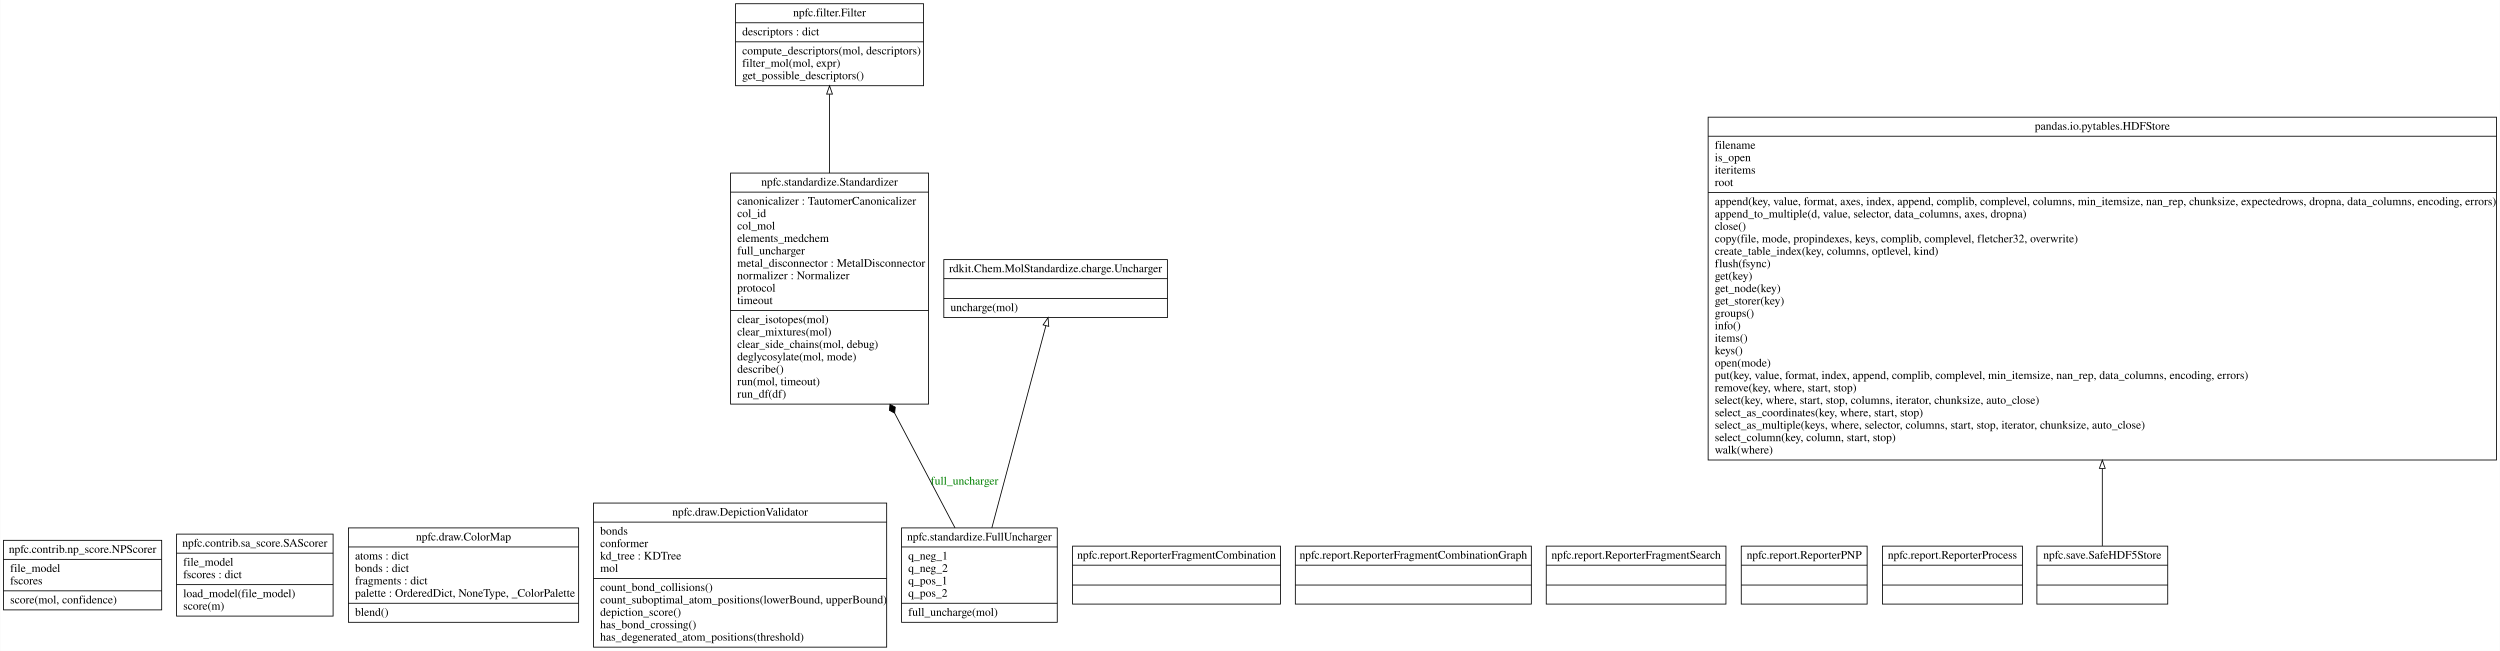
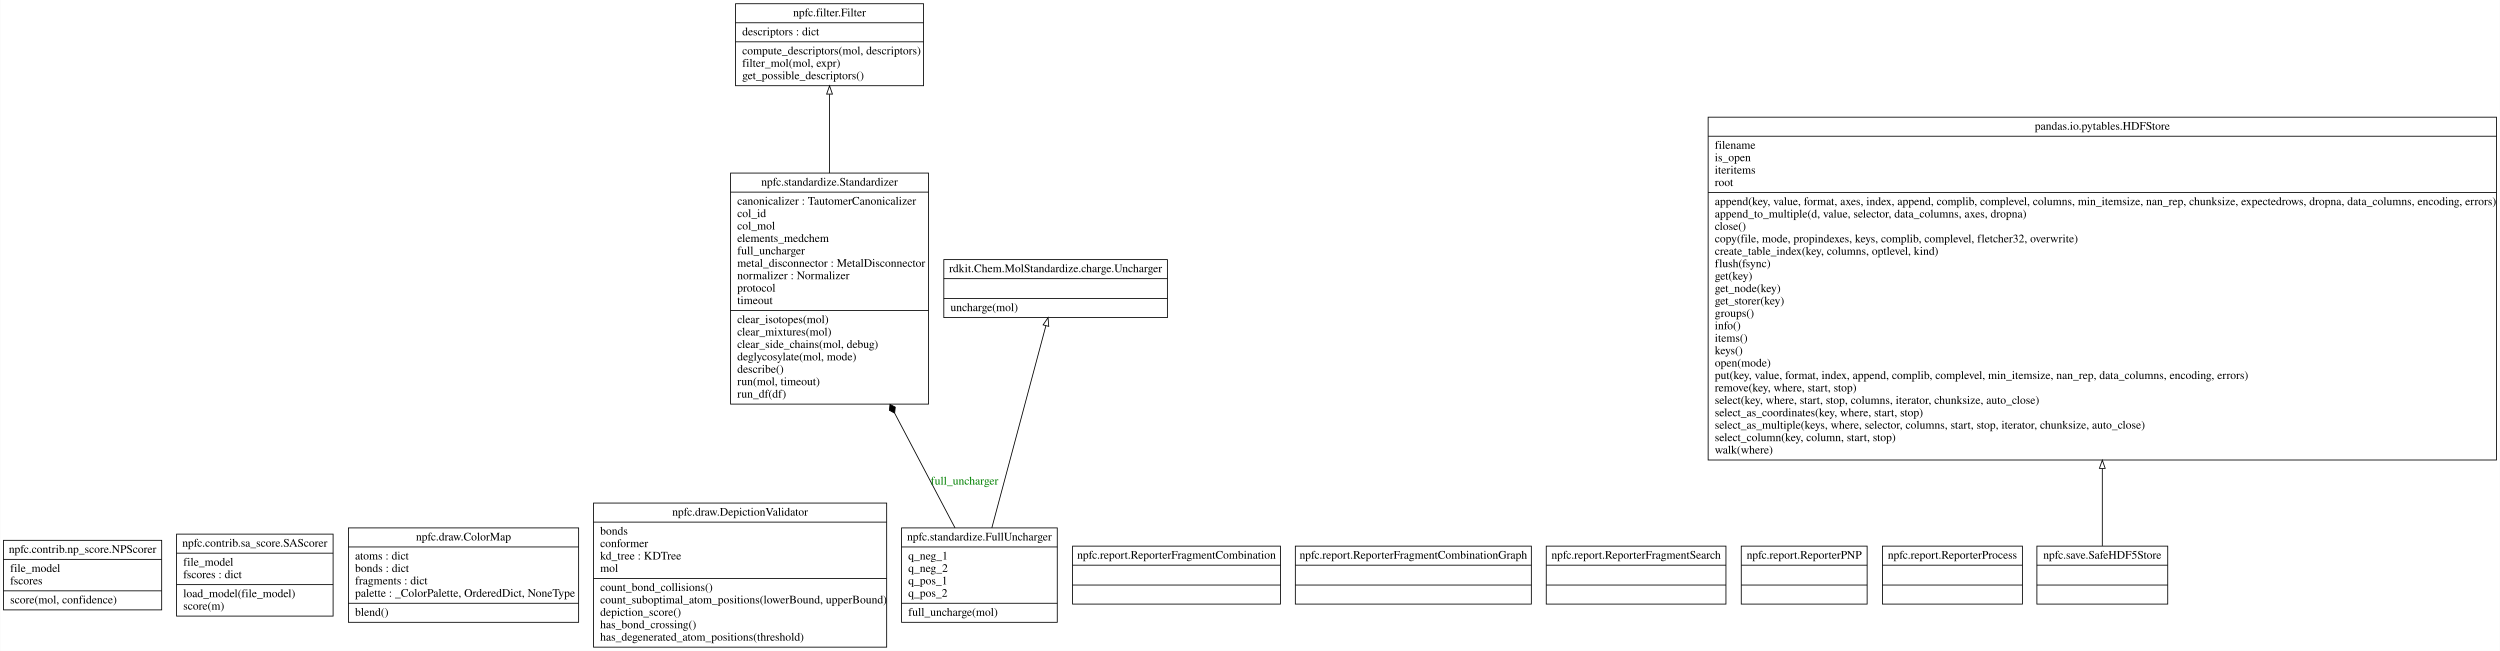
<svg xmlns="http://www.w3.org/2000/svg" width="3019pt" height="786pt" viewBox="0.00 0.00 3018.50 786.00">
  <g id="graph0" class="graph" transform="scale(1 1) rotate(0) translate(4 782)">
    <polygon fill="white" stroke="none" points="-4,4 -4,-782 3014.5,-782 3014.5,4 -4,4" />
    <g id="node1" class="node">
      <polygon fill="none" stroke="black" points="0,-45.5 0,-129.5 191,-129.5 191,-45.5 0,-45.5" />
      <text text-anchor="middle" x="95.5" y="-114.3" font-family="Times,serif" font-size="14.00">npfc.contrib.np_score.NPScorer</text>
      <polyline fill="none" stroke="black" points="0,-106.5 191,-106.5 " />
      <text text-anchor="start" x="8" y="-91.3" font-family="Times,serif" font-size="14.00">file_model</text>
      <text text-anchor="start" x="8" y="-76.3" font-family="Times,serif" font-size="14.00">fscores</text>
      <polyline fill="none" stroke="black" points="0,-68.5 191,-68.5 " />
      <text text-anchor="start" x="8" y="-53.3" font-family="Times,serif" font-size="14.00">score(mol, confidence)</text>
    </g>
    <g id="node2" class="node">
      <polygon fill="none" stroke="black" points="209,-38 209,-137 398,-137 398,-38 209,-38" />
      <text text-anchor="middle" x="303.5" y="-121.8" font-family="Times,serif" font-size="14.00">npfc.contrib.sa_score.SAScorer</text>
      <polyline fill="none" stroke="black" points="209,-114 398,-114 " />
      <text text-anchor="start" x="217" y="-98.8" font-family="Times,serif" font-size="14.00">file_model</text>
      <text text-anchor="start" x="217" y="-83.8" font-family="Times,serif" font-size="14.00">fscores : dict</text>
      <polyline fill="none" stroke="black" points="209,-76 398,-76 " />
      <text text-anchor="start" x="217" y="-60.8" font-family="Times,serif" font-size="14.00">load_model(file_model)</text>
      <text text-anchor="start" x="217" y="-45.8" font-family="Times,serif" font-size="14.00">score(m)</text>
    </g>
    <g id="node3" class="node">
      <polygon fill="none" stroke="black" points="416.5,-30.5 416.5,-144.5 694.5,-144.5 694.5,-30.5 416.5,-30.5" />
      <text text-anchor="middle" x="555.5" y="-129.3" font-family="Times,serif" font-size="14.00">npfc.draw.ColorMap</text>
      <polyline fill="none" stroke="black" points="416.5,-121.5 694.5,-121.5 " />
      <text text-anchor="start" x="424.5" y="-106.3" font-family="Times,serif" font-size="14.00">atoms : dict</text>
      <text text-anchor="start" x="424.5" y="-91.3" font-family="Times,serif" font-size="14.00">bonds : dict</text>
      <text text-anchor="start" x="424.5" y="-76.3" font-family="Times,serif" font-size="14.00">fragments : dict</text>
-       <text text-anchor="start" x="424.5" y="-61.3" font-family="Times,serif" font-size="14.00">palette : OrderedDict, NoneType, _ColorPalette</text>
+       <text text-anchor="start" x="424.5" y="-61.3" font-family="Times,serif" font-size="14.00">palette : _ColorPalette, OrderedDict, NoneType</text>
      <polyline fill="none" stroke="black" points="416.5,-53.5 694.5,-53.5 " />
      <text text-anchor="start" x="424.5" y="-38.3" font-family="Times,serif" font-size="14.00">blend()</text>
    </g>
    <g id="node4" class="node">
      <polygon fill="none" stroke="black" points="712.5,-0.5 712.5,-174.5 1066.5,-174.5 1066.5,-0.5 712.5,-0.5" />
      <text text-anchor="middle" x="889.5" y="-159.3" font-family="Times,serif" font-size="14.00">npfc.draw.DepictionValidator</text>
      <polyline fill="none" stroke="black" points="712.5,-151.5 1066.5,-151.5 " />
      <text text-anchor="start" x="720.5" y="-136.3" font-family="Times,serif" font-size="14.00">bonds</text>
      <text text-anchor="start" x="720.5" y="-121.3" font-family="Times,serif" font-size="14.00">conformer</text>
      <text text-anchor="start" x="720.5" y="-106.3" font-family="Times,serif" font-size="14.00">kd_tree : KDTree</text>
      <text text-anchor="start" x="720.5" y="-91.3" font-family="Times,serif" font-size="14.00">mol</text>
      <polyline fill="none" stroke="black" points="712.5,-83.5 1066.5,-83.5 " />
      <text text-anchor="start" x="720.5" y="-68.3" font-family="Times,serif" font-size="14.00">count_bond_collisions()</text>
      <text text-anchor="start" x="720.5" y="-53.3" font-family="Times,serif" font-size="14.00">count_suboptimal_atom_positions(lowerBound, upperBound)</text>
      <text text-anchor="start" x="720.5" y="-38.3" font-family="Times,serif" font-size="14.00">depiction_score()</text>
      <text text-anchor="start" x="720.5" y="-23.3" font-family="Times,serif" font-size="14.00">has_bond_crossing()</text>
      <text text-anchor="start" x="720.5" y="-8.3" font-family="Times,serif" font-size="14.00">has_degenerated_atom_positions(threshold)</text>
    </g>
    <g id="node5" class="node">
      <polygon fill="none" stroke="black" points="884,-678.5 884,-777.5 1111,-777.5 1111,-678.5 884,-678.5" />
      <text text-anchor="middle" x="997.5" y="-762.3" font-family="Times,serif" font-size="14.00">npfc.filter.Filter</text>
      <polyline fill="none" stroke="black" points="884,-754.5 1111,-754.5 " />
      <text text-anchor="start" x="892" y="-739.3" font-family="Times,serif" font-size="14.00">descriptors : dict</text>
      <polyline fill="none" stroke="black" points="884,-731.5 1111,-731.5 " />
      <text text-anchor="start" x="892" y="-716.3" font-family="Times,serif" font-size="14.00">compute_descriptors(mol, descriptors)</text>
      <text text-anchor="start" x="892" y="-701.3" font-family="Times,serif" font-size="14.00">filter_mol(mol, expr)</text>
      <text text-anchor="start" x="892" y="-686.3" font-family="Times,serif" font-size="14.00">get_possible_descriptors()</text>
    </g>
    <g id="node6" class="node">
      <polygon fill="none" stroke="black" points="1291,-52.5 1291,-122.5 1542,-122.5 1542,-52.5 1291,-52.5" />
      <text text-anchor="middle" x="1416.5" y="-107.3" font-family="Times,serif" font-size="14.00">npfc.report.ReporterFragmentCombination</text>
      <polyline fill="none" stroke="black" points="1291,-99.5 1542,-99.5 " />
      <polyline fill="none" stroke="black" points="1291,-75.5 1542,-75.5 " />
      <text text-anchor="middle" x="1416.5" y="-60.3" font-family="Times,serif" font-size="14.00"> </text>
    </g>
    <g id="node7" class="node">
      <polygon fill="none" stroke="black" points="1560,-52.5 1560,-122.5 1845,-122.5 1845,-52.5 1560,-52.5" />
      <text text-anchor="middle" x="1702.5" y="-107.3" font-family="Times,serif" font-size="14.00">npfc.report.ReporterFragmentCombinationGraph</text>
      <polyline fill="none" stroke="black" points="1560,-99.5 1845,-99.5 " />
      <polyline fill="none" stroke="black" points="1560,-75.5 1845,-75.5 " />
      <text text-anchor="middle" x="1702.5" y="-60.3" font-family="Times,serif" font-size="14.00"> </text>
    </g>
    <g id="node8" class="node">
      <polygon fill="none" stroke="black" points="1863,-52.5 1863,-122.5 2080,-122.5 2080,-52.5 1863,-52.5" />
      <text text-anchor="middle" x="1971.5" y="-107.3" font-family="Times,serif" font-size="14.00">npfc.report.ReporterFragmentSearch</text>
      <polyline fill="none" stroke="black" points="1863,-99.5 2080,-99.5 " />
      <polyline fill="none" stroke="black" points="1863,-75.5 2080,-75.5 " />
      <text text-anchor="middle" x="1971.5" y="-60.3" font-family="Times,serif" font-size="14.00"> </text>
    </g>
    <g id="node9" class="node">
      <polygon fill="none" stroke="black" points="2098.5,-52.5 2098.5,-122.5 2250.5,-122.5 2250.5,-52.5 2098.5,-52.5" />
      <text text-anchor="middle" x="2174.5" y="-107.3" font-family="Times,serif" font-size="14.00">npfc.report.ReporterPNP</text>
      <polyline fill="none" stroke="black" points="2098.5,-99.5 2250.5,-99.5 " />
      <polyline fill="none" stroke="black" points="2098.5,-75.5 2250.5,-75.5 " />
      <text text-anchor="middle" x="2174.5" y="-60.3" font-family="Times,serif" font-size="14.00"> </text>
    </g>
    <g id="node10" class="node">
      <polygon fill="none" stroke="black" points="2269,-52.5 2269,-122.5 2438,-122.5 2438,-52.5 2269,-52.5" />
      <text text-anchor="middle" x="2353.5" y="-107.3" font-family="Times,serif" font-size="14.00">npfc.report.ReporterProcess</text>
      <polyline fill="none" stroke="black" points="2269,-99.5 2438,-99.5 " />
      <polyline fill="none" stroke="black" points="2269,-75.5 2438,-75.5 " />
      <text text-anchor="middle" x="2353.5" y="-60.3" font-family="Times,serif" font-size="14.00"> </text>
    </g>
    <g id="node11" class="node">
      <polygon fill="none" stroke="black" points="2455.5,-52.5 2455.5,-122.5 2613.5,-122.5 2613.5,-52.5 2455.5,-52.5" />
      <text text-anchor="middle" x="2534.5" y="-107.3" font-family="Times,serif" font-size="14.00">npfc.save.SafeHDF5Store</text>
      <polyline fill="none" stroke="black" points="2455.5,-99.5 2613.5,-99.5 " />
      <polyline fill="none" stroke="black" points="2455.5,-75.5 2613.5,-75.5 " />
      <text text-anchor="middle" x="2534.5" y="-60.3" font-family="Times,serif" font-size="14.00"> </text>
    </g>
    <g id="node14" class="node">
      <polygon fill="none" stroke="black" points="2058.5,-226.5 2058.5,-640.5 3010.5,-640.5 3010.5,-226.5 2058.5,-226.5" />
      <text text-anchor="middle" x="2534.5" y="-625.3" font-family="Times,serif" font-size="14.00">pandas.io.pytables.HDFStore</text>
      <polyline fill="none" stroke="black" points="2058.5,-617.5 3010.5,-617.5 " />
      <text text-anchor="start" x="2066.5" y="-602.3" font-family="Times,serif" font-size="14.00">filename</text>
      <text text-anchor="start" x="2066.5" y="-587.3" font-family="Times,serif" font-size="14.00">is_open</text>
      <text text-anchor="start" x="2066.5" y="-572.3" font-family="Times,serif" font-size="14.00">iteritems</text>
      <text text-anchor="start" x="2066.5" y="-557.3" font-family="Times,serif" font-size="14.00">root</text>
      <polyline fill="none" stroke="black" points="2058.5,-549.5 3010.5,-549.5 " />
      <text text-anchor="start" x="2066.5" y="-534.3" font-family="Times,serif" font-size="14.00">append(key, value, format, axes, index, append, complib, complevel, columns, min_itemsize, nan_rep, chunksize, expectedrows, dropna, data_columns, encoding, errors)</text>
      <text text-anchor="start" x="2066.5" y="-519.3" font-family="Times,serif" font-size="14.00">append_to_multiple(d, value, selector, data_columns, axes, dropna)</text>
      <text text-anchor="start" x="2066.5" y="-504.3" font-family="Times,serif" font-size="14.00">close()</text>
      <text text-anchor="start" x="2066.5" y="-489.3" font-family="Times,serif" font-size="14.00">copy(file, mode, propindexes, keys, complib, complevel, fletcher32, overwrite)</text>
      <text text-anchor="start" x="2066.5" y="-474.3" font-family="Times,serif" font-size="14.00">create_table_index(key, columns, optlevel, kind)</text>
      <text text-anchor="start" x="2066.5" y="-459.3" font-family="Times,serif" font-size="14.00">flush(fsync)</text>
      <text text-anchor="start" x="2066.5" y="-444.3" font-family="Times,serif" font-size="14.00">get(key)</text>
      <text text-anchor="start" x="2066.5" y="-429.3" font-family="Times,serif" font-size="14.00">get_node(key)</text>
      <text text-anchor="start" x="2066.5" y="-414.3" font-family="Times,serif" font-size="14.00">get_storer(key)</text>
      <text text-anchor="start" x="2066.5" y="-399.3" font-family="Times,serif" font-size="14.00">groups()</text>
      <text text-anchor="start" x="2066.5" y="-384.3" font-family="Times,serif" font-size="14.00">info()</text>
      <text text-anchor="start" x="2066.5" y="-369.3" font-family="Times,serif" font-size="14.00">items()</text>
      <text text-anchor="start" x="2066.5" y="-354.3" font-family="Times,serif" font-size="14.00">keys()</text>
      <text text-anchor="start" x="2066.5" y="-339.3" font-family="Times,serif" font-size="14.00">open(mode)</text>
      <text text-anchor="start" x="2066.5" y="-324.3" font-family="Times,serif" font-size="14.00">put(key, value, format, index, append, complib, complevel, min_itemsize, nan_rep, data_columns, encoding, errors)</text>
      <text text-anchor="start" x="2066.5" y="-309.3" font-family="Times,serif" font-size="14.00">remove(key, where, start, stop)</text>
      <text text-anchor="start" x="2066.5" y="-294.3" font-family="Times,serif" font-size="14.00">select(key, where, start, stop, columns, iterator, chunksize, auto_close)</text>
      <text text-anchor="start" x="2066.5" y="-279.3" font-family="Times,serif" font-size="14.00">select_as_coordinates(key, where, start, stop)</text>
      <text text-anchor="start" x="2066.5" y="-264.3" font-family="Times,serif" font-size="14.00">select_as_multiple(keys, where, selector, columns, start, stop, iterator, chunksize, auto_close)</text>
      <text text-anchor="start" x="2066.5" y="-249.3" font-family="Times,serif" font-size="14.00">select_column(key, column, start, stop)</text>
      <text text-anchor="start" x="2066.5" y="-234.3" font-family="Times,serif" font-size="14.00">walk(where)</text>
    </g>
    <g id="edge1" class="edge">
      <path fill="none" stroke="black" d="M2534.5,-122.742C2534.5,-146.275 2534.5,-179.739 2534.5,-216.039" />
      <polygon fill="none" stroke="black" points="2531,-216.347 2534.5,-226.347 2538,-216.347 2531,-216.347" />
    </g>
    <g id="node12" class="node">
      <polygon fill="none" stroke="black" points="1084.5,-30.5 1084.5,-144.5 1272.5,-144.5 1272.5,-30.5 1084.5,-30.5" />
      <text text-anchor="middle" x="1178.5" y="-129.3" font-family="Times,serif" font-size="14.00">npfc.standardize.FullUncharger</text>
      <polyline fill="none" stroke="black" points="1084.5,-121.5 1272.5,-121.5 " />
      <text text-anchor="start" x="1092.5" y="-106.3" font-family="Times,serif" font-size="14.00">q_neg_1</text>
      <text text-anchor="start" x="1092.5" y="-91.3" font-family="Times,serif" font-size="14.00">q_neg_2</text>
      <text text-anchor="start" x="1092.5" y="-76.3" font-family="Times,serif" font-size="14.00">q_pos_1</text>
      <text text-anchor="start" x="1092.5" y="-61.3" font-family="Times,serif" font-size="14.00">q_pos_2</text>
      <polyline fill="none" stroke="black" points="1084.5,-53.5 1272.5,-53.5 " />
      <text text-anchor="start" x="1092.5" y="-38.3" font-family="Times,serif" font-size="14.00">full_uncharge(mol)</text>
    </g>
    <g id="node13" class="node">
      <polygon fill="none" stroke="black" points="878,-294 878,-573 1117,-573 1117,-294 878,-294" />
      <text text-anchor="middle" x="997.5" y="-557.8" font-family="Times,serif" font-size="14.00">npfc.standardize.Standardizer</text>
      <polyline fill="none" stroke="black" points="878,-550 1117,-550 " />
      <text text-anchor="start" x="886" y="-534.8" font-family="Times,serif" font-size="14.00">canonicalizer : TautomerCanonicalizer</text>
      <text text-anchor="start" x="886" y="-519.8" font-family="Times,serif" font-size="14.00">col_id</text>
      <text text-anchor="start" x="886" y="-504.8" font-family="Times,serif" font-size="14.00">col_mol</text>
      <text text-anchor="start" x="886" y="-489.8" font-family="Times,serif" font-size="14.00">elements_medchem</text>
      <text text-anchor="start" x="886" y="-474.8" font-family="Times,serif" font-size="14.00">full_uncharger</text>
      <text text-anchor="start" x="886" y="-459.8" font-family="Times,serif" font-size="14.00">metal_disconnector : MetalDisconnector</text>
      <text text-anchor="start" x="886" y="-444.8" font-family="Times,serif" font-size="14.00">normalizer : Normalizer</text>
      <text text-anchor="start" x="886" y="-429.8" font-family="Times,serif" font-size="14.00">protocol</text>
      <text text-anchor="start" x="886" y="-414.8" font-family="Times,serif" font-size="14.00">timeout</text>
      <polyline fill="none" stroke="black" points="878,-407 1117,-407 " />
      <text text-anchor="start" x="886" y="-391.8" font-family="Times,serif" font-size="14.00">clear_isotopes(mol)</text>
      <text text-anchor="start" x="886" y="-376.8" font-family="Times,serif" font-size="14.00">clear_mixtures(mol)</text>
      <text text-anchor="start" x="886" y="-361.8" font-family="Times,serif" font-size="14.00">clear_side_chains(mol, debug)</text>
      <text text-anchor="start" x="886" y="-346.8" font-family="Times,serif" font-size="14.00">deglycosylate(mol, mode)</text>
      <text text-anchor="start" x="886" y="-331.8" font-family="Times,serif" font-size="14.00">describe()</text>
      <text text-anchor="start" x="886" y="-316.8" font-family="Times,serif" font-size="14.00">run(mol, timeout)</text>
      <text text-anchor="start" x="886" y="-301.8" font-family="Times,serif" font-size="14.00">run_df(df)</text>
    </g>
    <g id="edge4" class="edge">
      <path fill="none" stroke="black" d="M1149.02,-144.535C1129.18,-182.226 1102.04,-233.823 1076.19,-282.938" />
      <polygon fill="black" stroke="black" points="1076.12,-283.083 1076.86,-290.255 1070.53,-293.702 1069.78,-286.53 1076.12,-283.083" />
      <text text-anchor="middle" x="1160.5" y="-196.8" font-family="Times,serif" font-size="14.00" fill="green">full_uncharger</text>
    </g>
    <g id="node15" class="node">
      <polygon fill="none" stroke="black" points="1135.5,-398.5 1135.5,-468.5 1405.5,-468.5 1405.5,-398.5 1135.5,-398.5" />
      <text text-anchor="middle" x="1270.5" y="-453.3" font-family="Times,serif" font-size="14.00">rdkit.Chem.MolStandardize.charge.Uncharger</text>
      <polyline fill="none" stroke="black" points="1135.5,-445.5 1405.5,-445.5 " />
      <polyline fill="none" stroke="black" points="1135.5,-421.5 1405.5,-421.5 " />
      <text text-anchor="start" x="1143.5" y="-406.3" font-family="Times,serif" font-size="14.00">uncharge(mol)</text>
    </g>
    <g id="edge2" class="edge">
      <path fill="none" stroke="black" d="M1193.49,-144.535C1211.72,-212.705 1242.12,-326.366 1258.75,-388.549" />
      <polygon fill="none" stroke="black" points="1255.43,-389.683 1261.39,-398.439 1262.19,-387.874 1255.43,-389.683" />
    </g>
    <g id="edge3" class="edge">
      <path fill="none" stroke="black" d="M997.5,-573.041C997.5,-606.56 997.5,-640.62 997.5,-668.153" />
      <polygon fill="none" stroke="black" points="994,-668.371 997.5,-678.371 1001,-668.371 994,-668.371" />
    </g>
  </g>
</svg>
